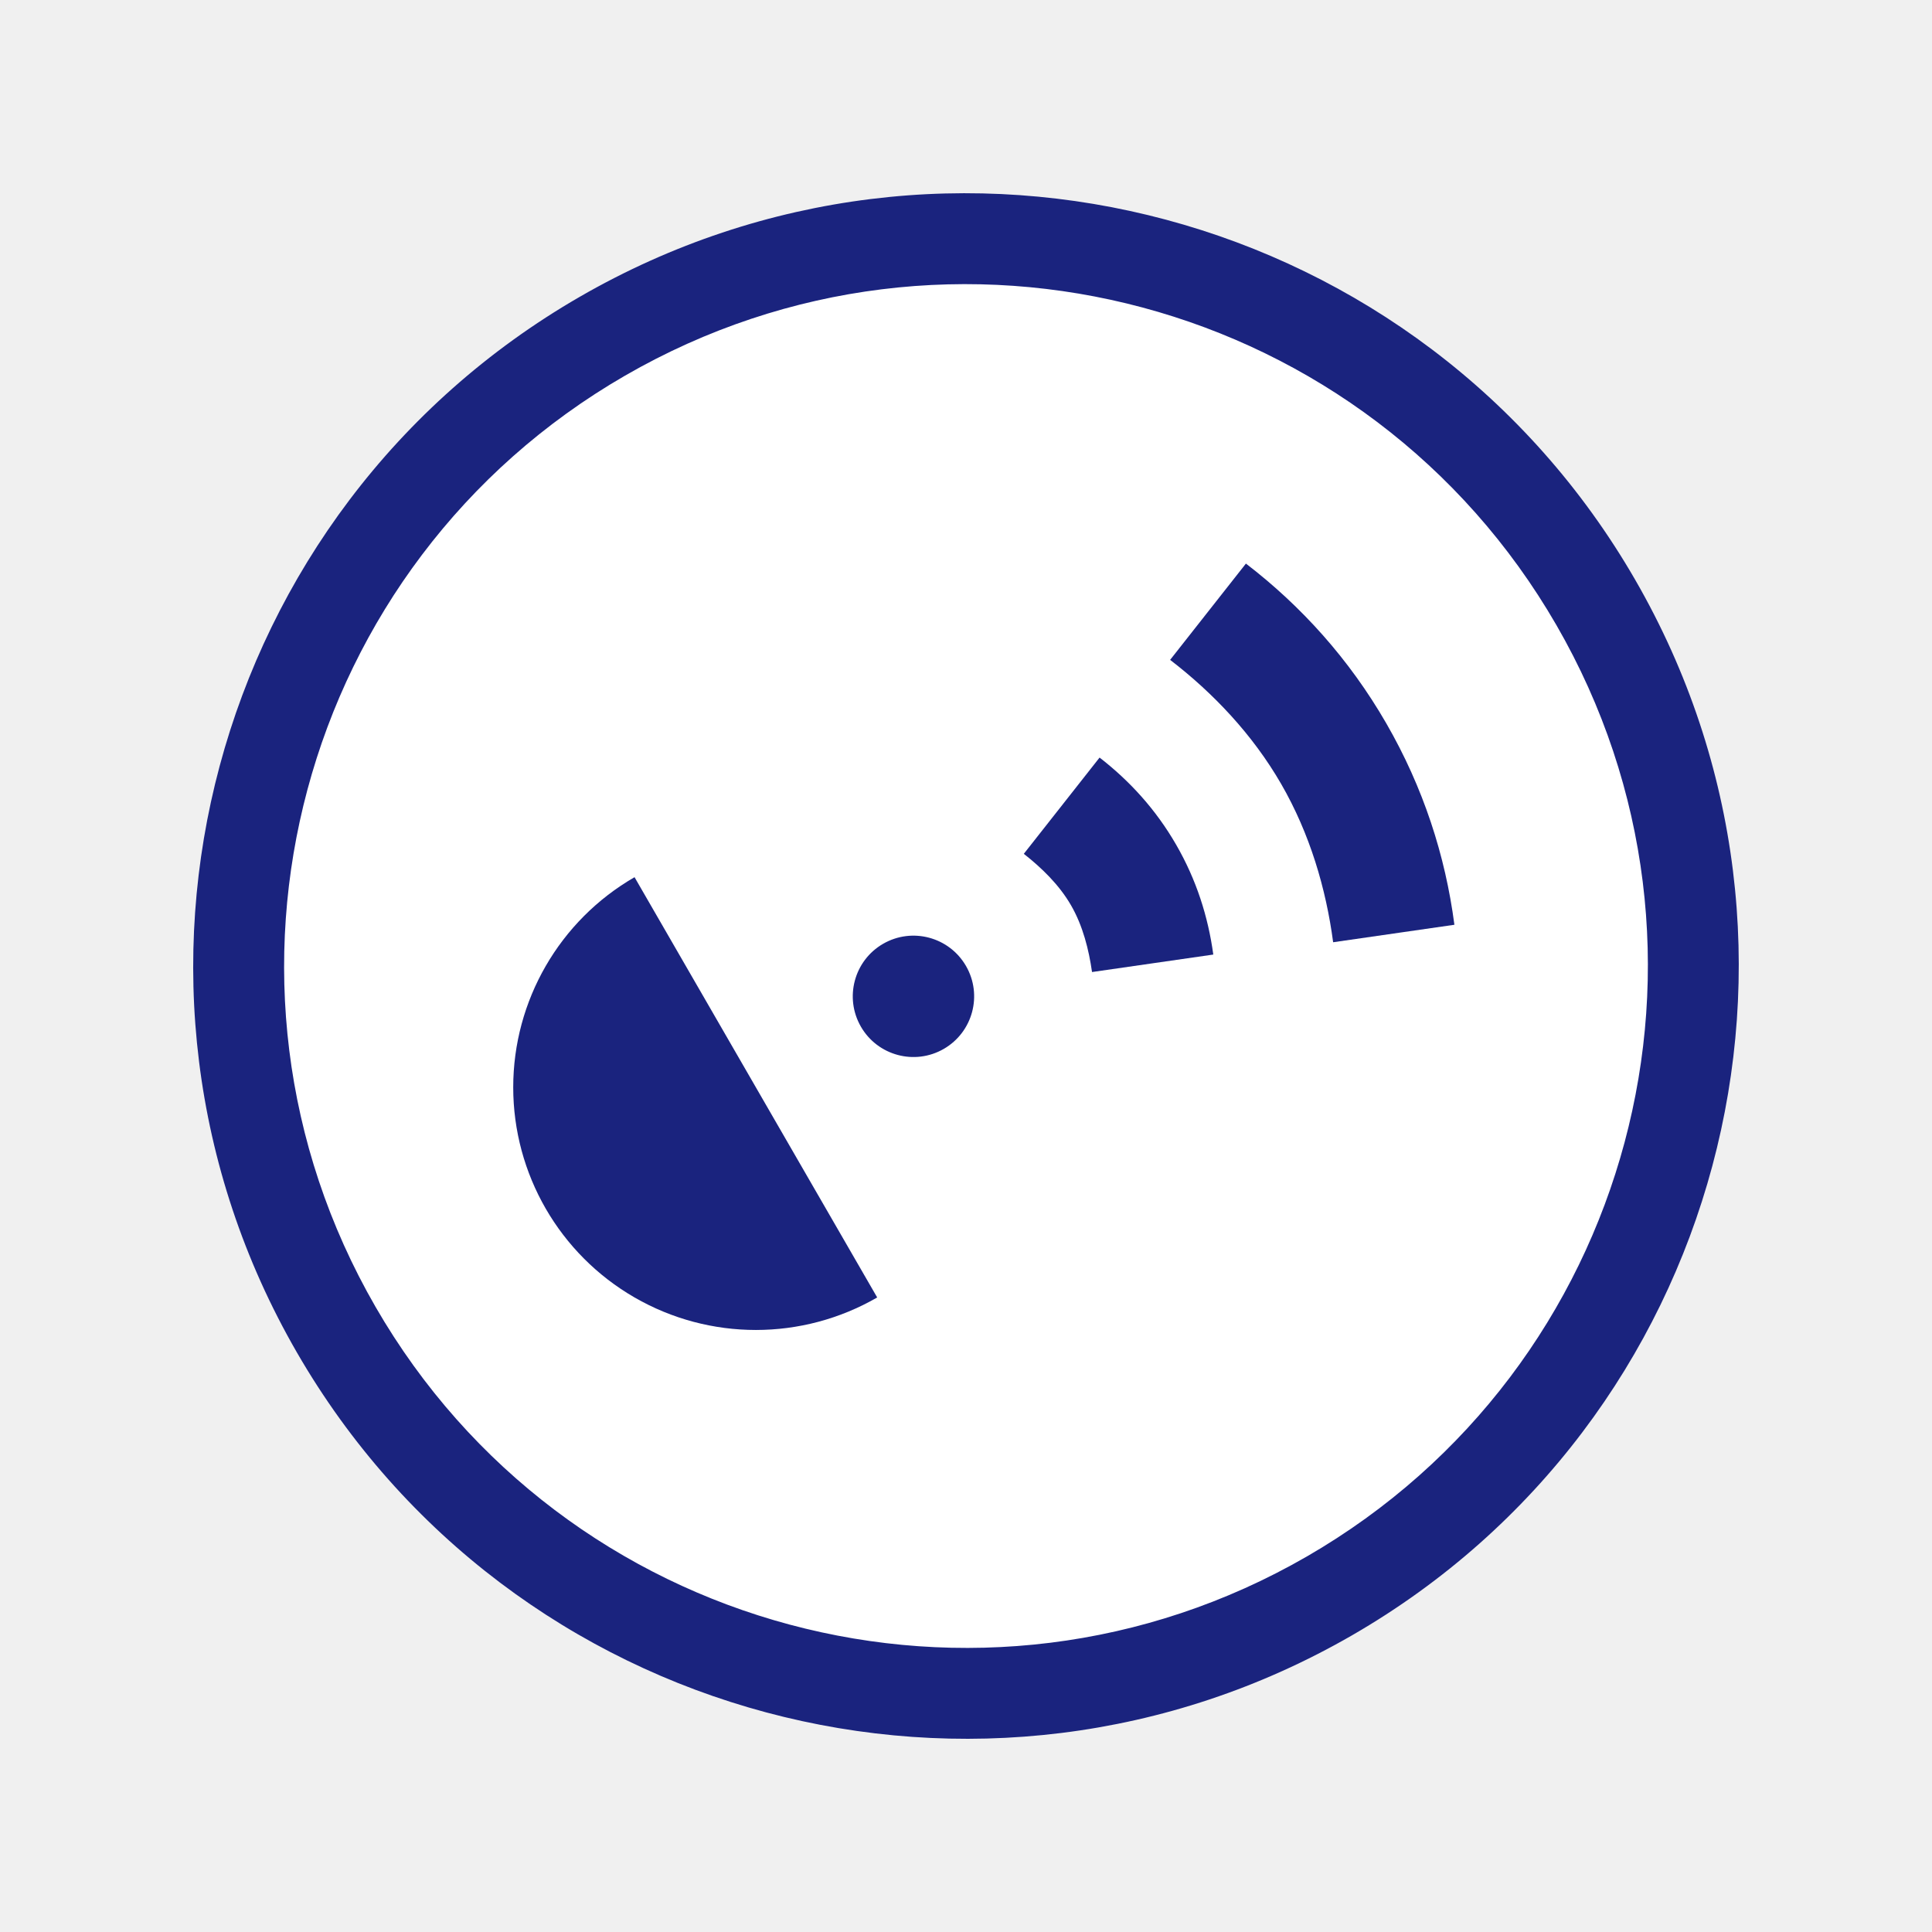
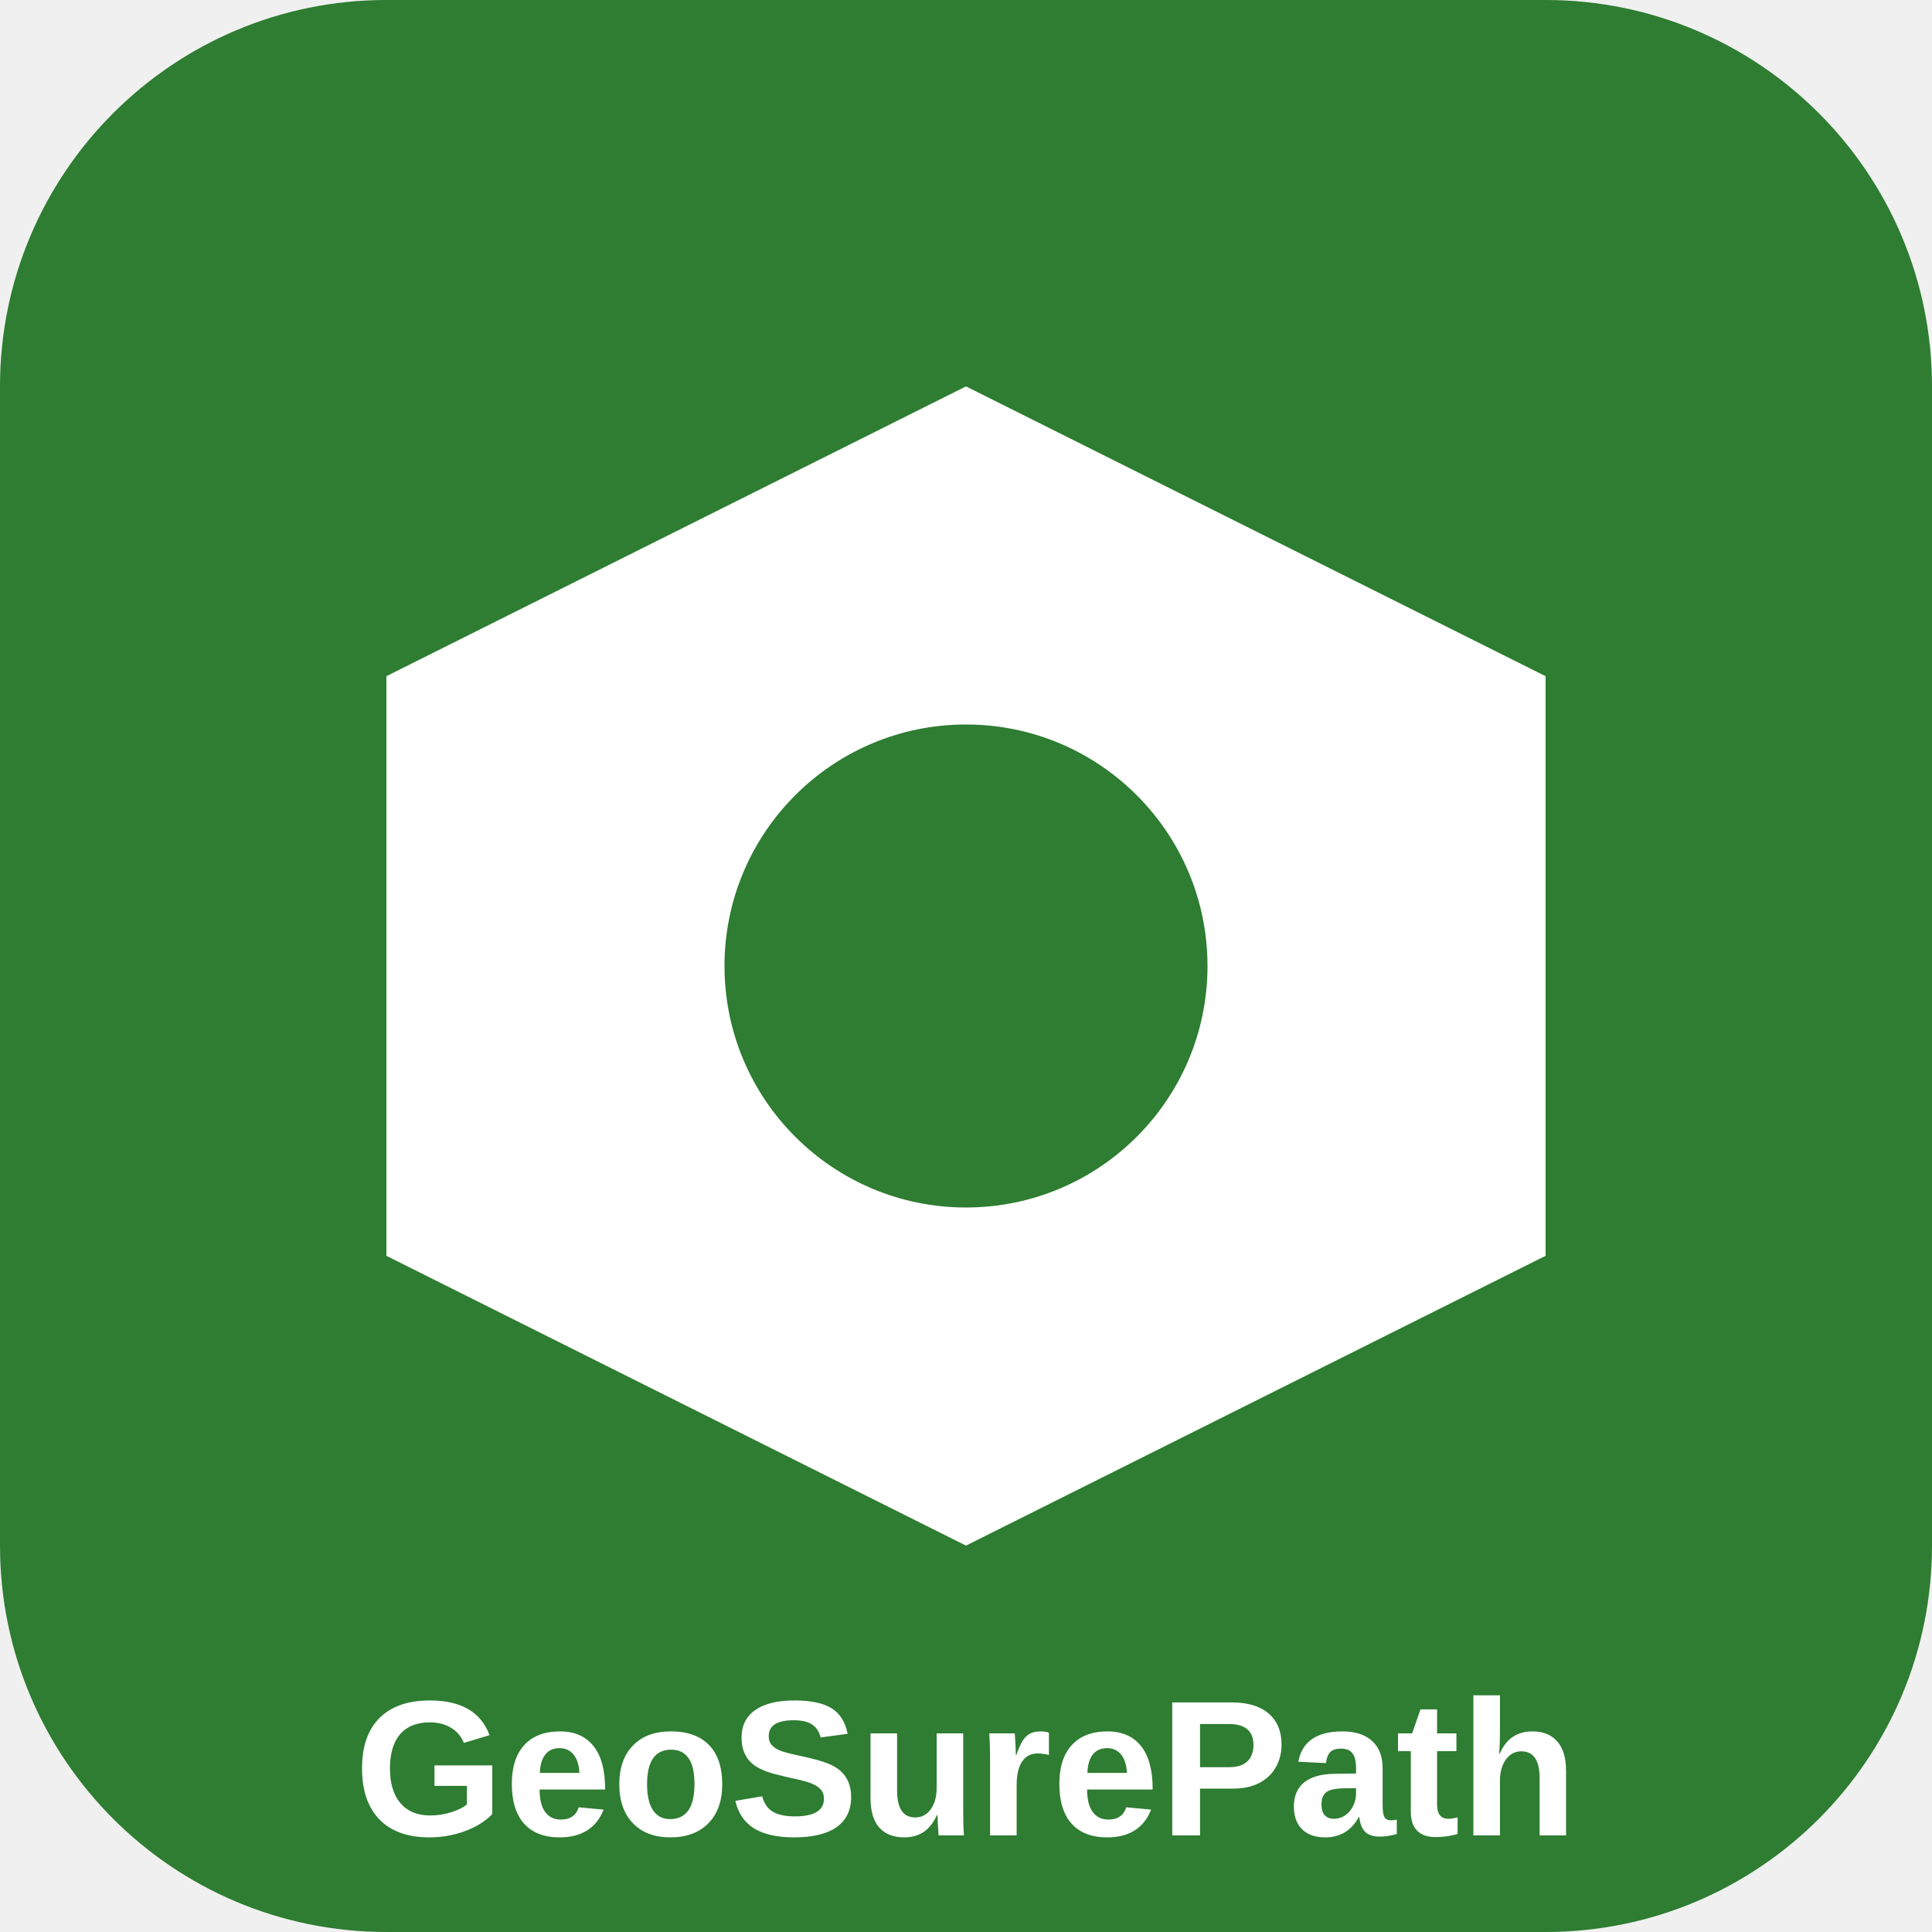
- <svg xmlns="http://www.w3.org/2000/svg" width="64px" height="64px" version="1.1">
-   <ellipse transform="rotate(-30)" cx="11.713" cy="43.713" rx="24.705" ry="24.705" fill="#fff" stroke-width=".891" />
-   <g fill="#1a237e">
-     <g stroke-width=".891">
-       <circle transform="rotate(-30)" cx="9.703" cy="43.713" r="2.01" />
-       <path d="m36.425 25.095-2.51 3.189c0.586 0.461 1.17 1.022 1.565 1.707 0.395 0.685 0.589 1.471 0.695 2.209l4.017-0.579c-0.171-1.254-0.559-2.476-1.231-3.64-0.672-1.164-1.536-2.111-2.537-2.886z" />
-       <path d="m41.272 18.67-2.51 3.189c1.419 1.091 2.729 2.466 3.679 4.112 0.95 1.646 1.486 3.468 1.721 5.242l4.017-0.579c-0.3-2.291-1.03-4.547-2.257-6.673-1.227-2.126-2.816-3.886-4.65-5.292z" />
-     </g>
-     <path transform="rotate(-30)" d="m3.675 51.751a8.038 8.038 0 0 1-6.961-4.019 8.038 8.038 0 0 1 0-8.038 8.038 8.038 0 0 1 6.961-4.019v8.038z" stroke-width=".891" />
-     <path d="m19.202 9.834c-12.242 7.068-16.437 22.722-9.369 34.964 7.068 12.242 22.722 16.437 34.964 9.369s16.437-22.722 9.369-34.964-22.722-16.437-34.964-9.369zm1.506 2.608c10.802-6.237 24.614-2.535 30.851 8.267 6.237 10.802 2.535 24.614-8.267 30.851-10.802 6.237-24.614 2.535-30.851-8.267-6.237-10.802-2.535-24.614 8.267-30.851z" stroke-width=".891" />
-   </g>
+ <svg xmlns="http://www.w3.org/2000/svg" width="200" height="200" viewBox="0 0 200 200">
+   <rect width="200" height="200" rx="40" fill="#2e7d32" />
+   <path d="M100 40 L160 70 V130 L100 160 L40 130 V70 Z" fill="#ffffff" />
+   <circle cx="100" cy="100" r="25" fill="#2e7d32" />
+   <text x="100" y="190" font-family="Arial, sans-serif" font-size="20" fill="#ffffff" text-anchor="middle" font-weight="bold">GeoSurePath</text>
</svg>
